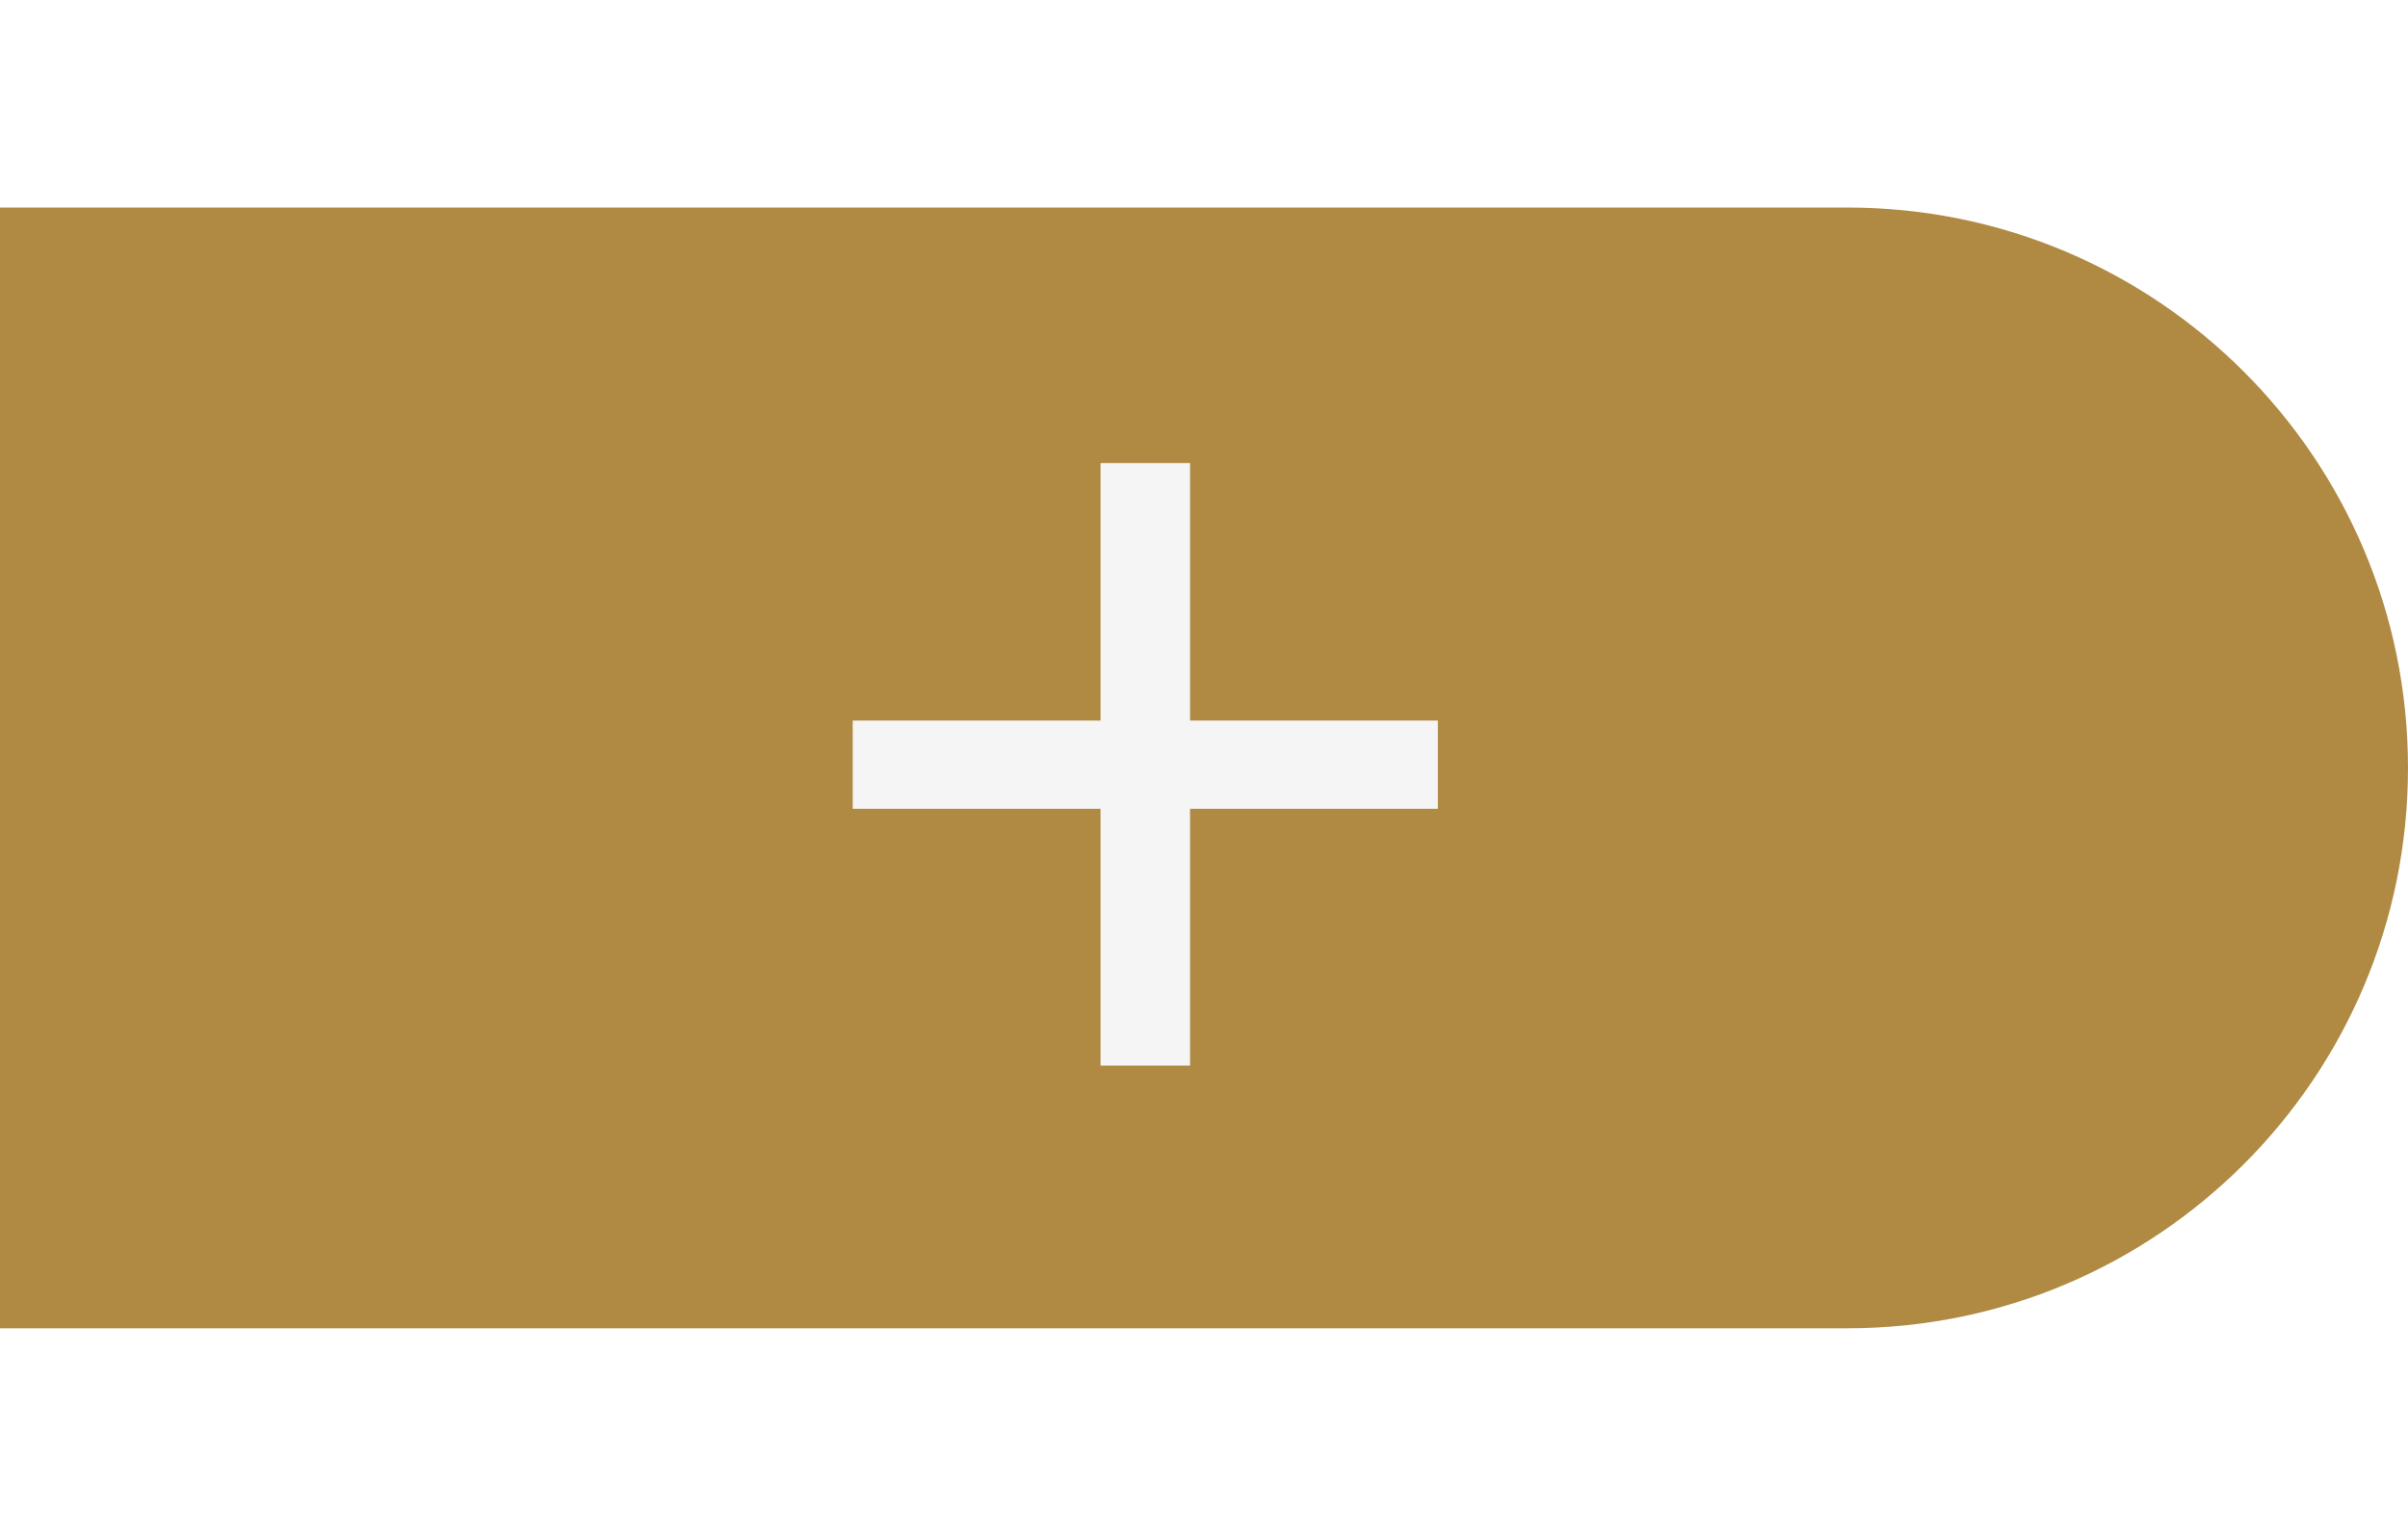
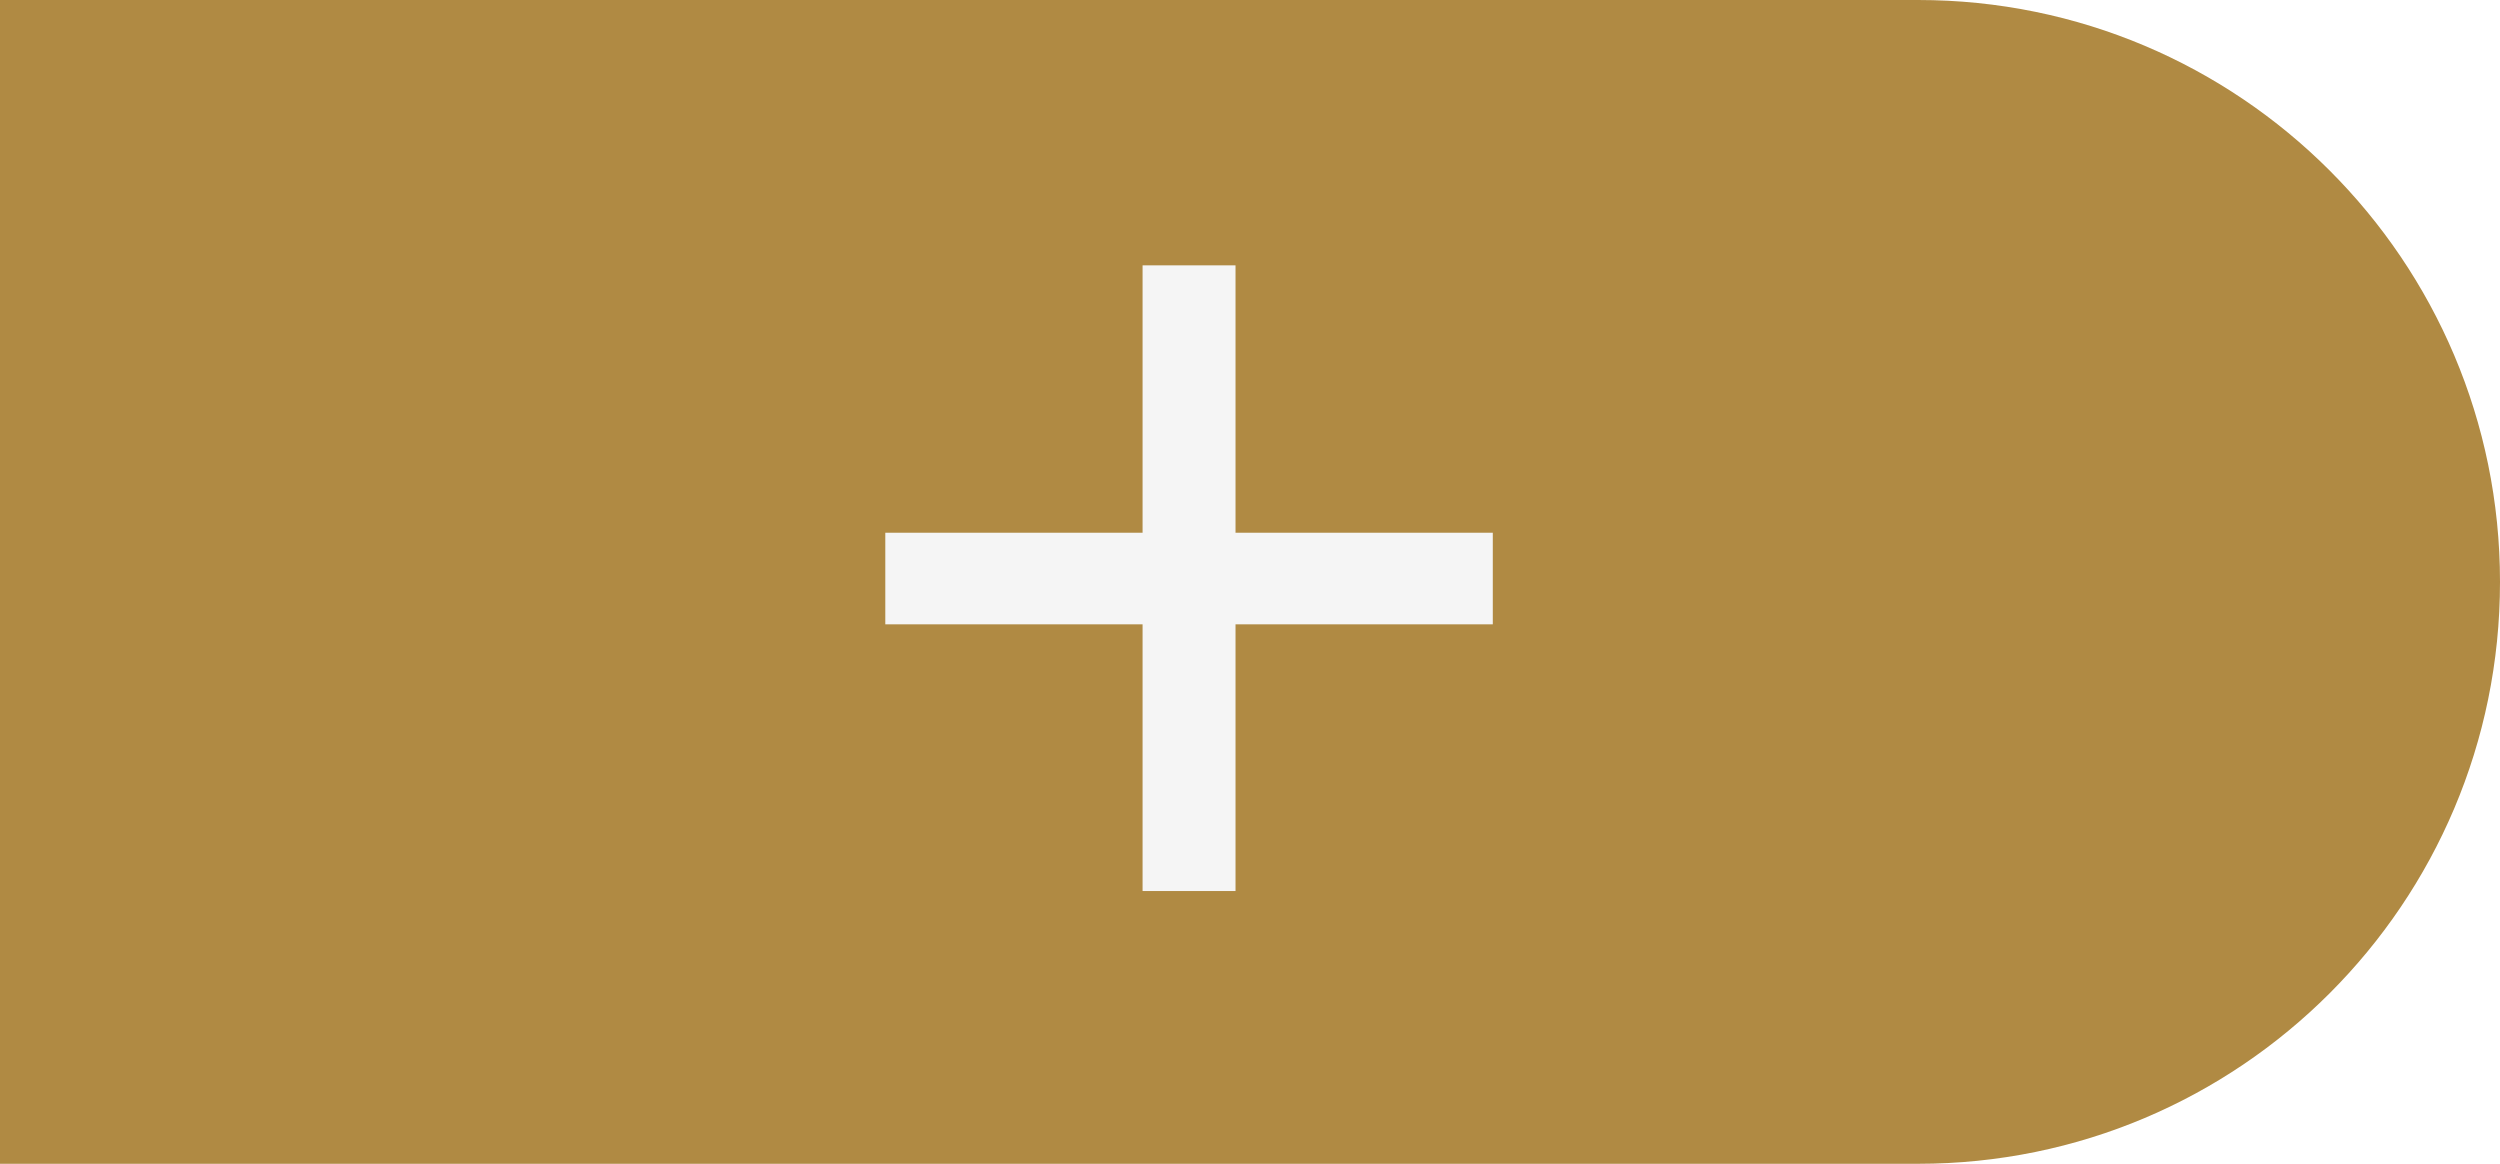
- <svg xmlns="http://www.w3.org/2000/svg" width="58" height="37" viewBox="0 0 58 37">
-   <g transform="translate(-118.5 -450)">
-     <g transform="translate(-92 280)">
-       <path d="M0,0H44.5a13.5,13.5,0,0,1,0,27H0Z" transform="translate(210.5 175)" fill="#b08a43" />
+ <svg xmlns="http://www.w3.org/2000/svg" width="58" height="27" viewBox="0 0 58 27" version="1.1" id="svg3815">
+   <defs id="defs3819" />
+   <g transform="translate(-118.5,-455)" id="g3813">
+     <g transform="translate(-92,280)" id="g3807">
+       <path d="m 0,0 h 44.5 a 13.5,13.5 0 0 1 0,27 H 0 Z" transform="translate(210.5,175)" id="path3805" style="fill:#b08a43" />
    </g>
-     <text transform="translate(146 479)" fill="#f5f5f5" font-size="30" font-family="Montserrat-ExtraLight, Montserrat" font-weight="200">
-       <tspan x="-8.46" y="0">+</tspan>
+     <text transform="translate(146,479)" font-size="30" font-weight="200" id="text3811" style="font-weight:200;font-size:30px;font-family:Montserrat-ExtraLight, Montserrat;fill:#f5f5f5">
+       <tspan x="-8.46" y="0" id="tspan3809">+</tspan>
    </text>
  </g>
</svg>
